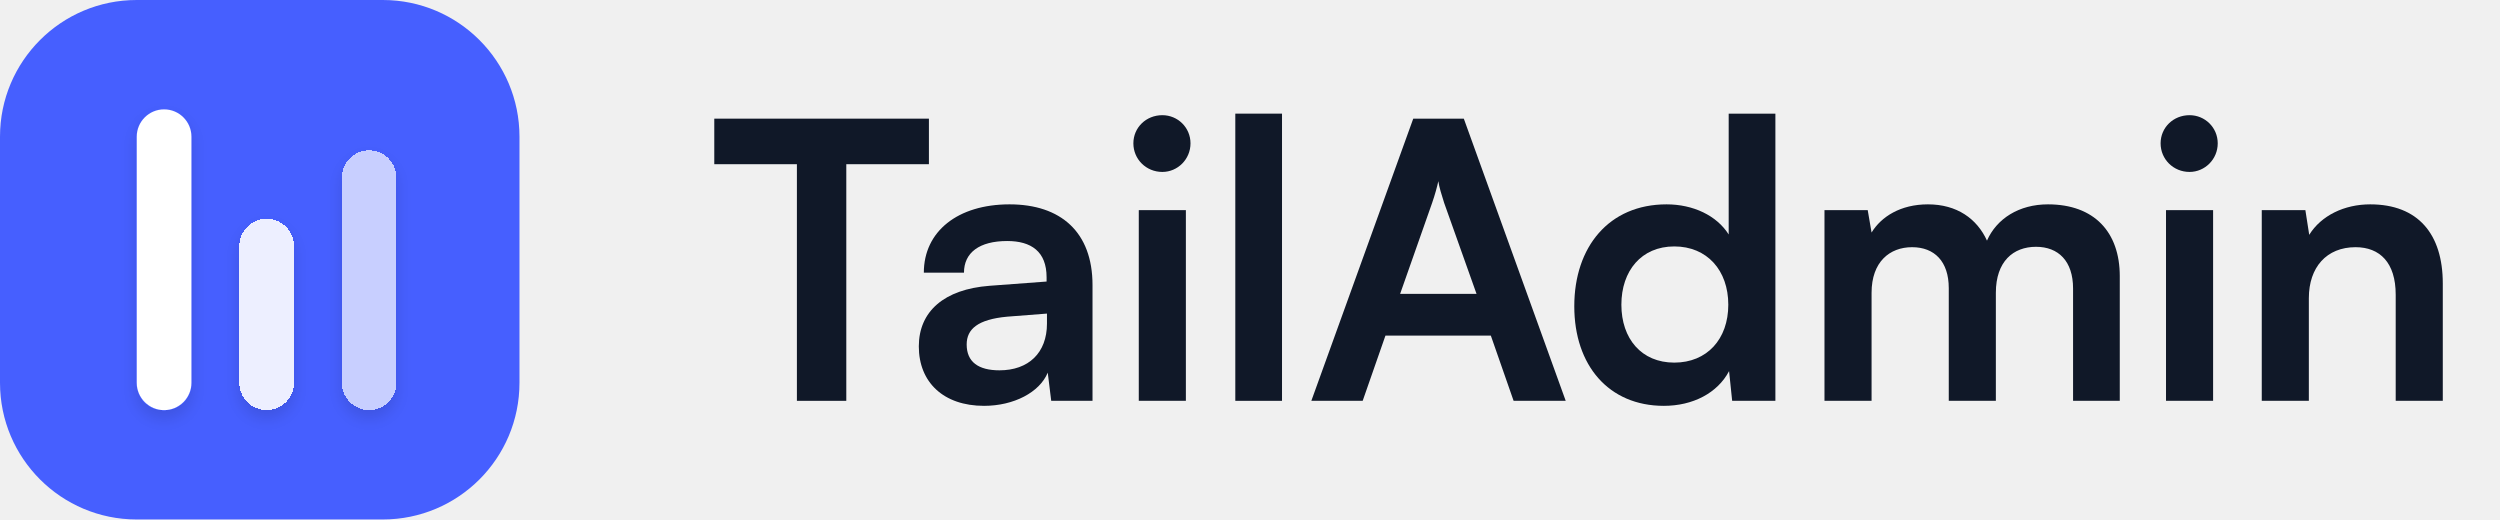
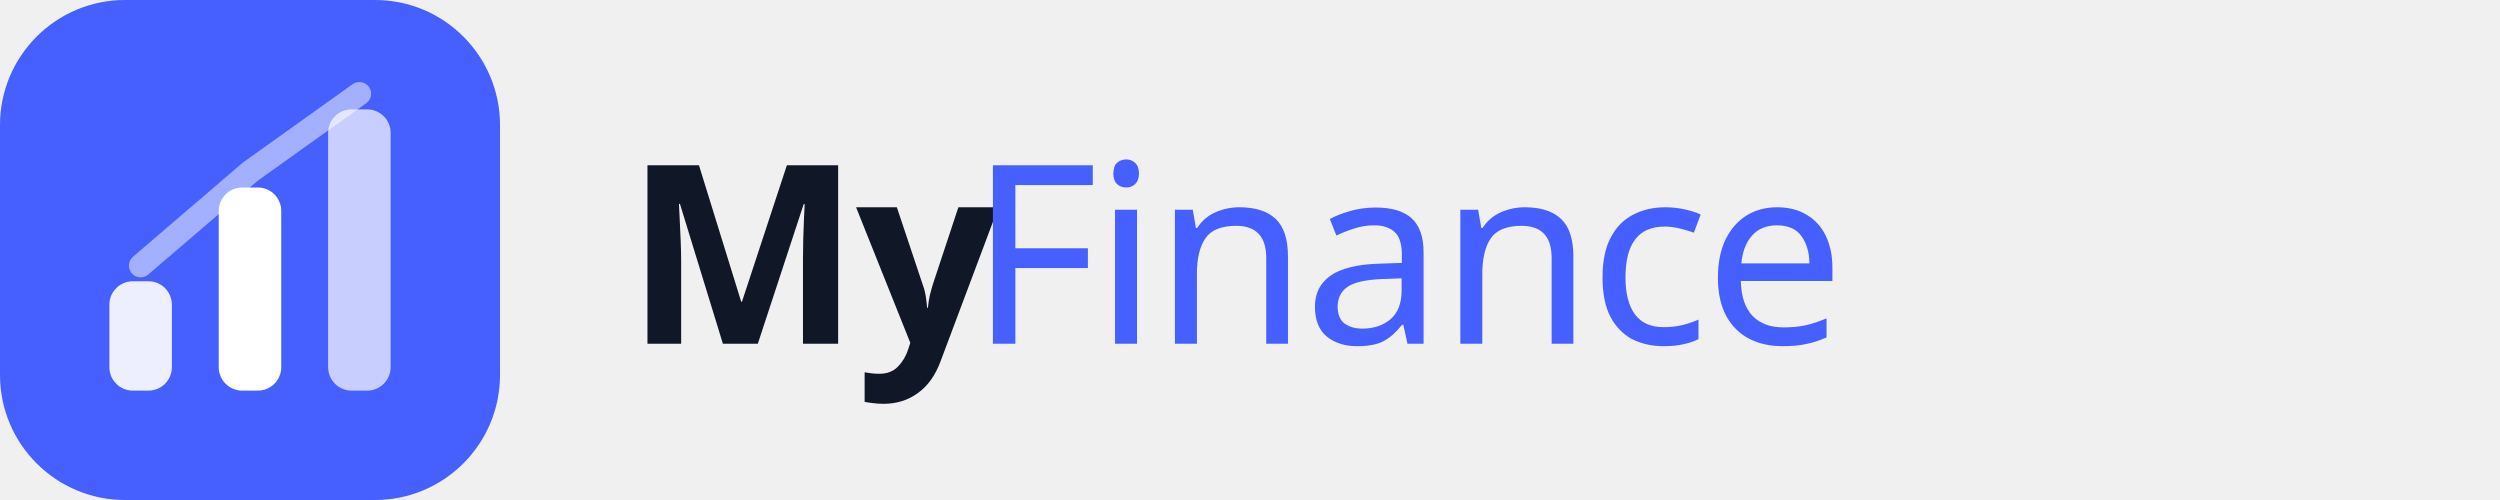
- <svg xmlns="http://www.w3.org/2000/svg" width="154" height="32" viewBox="0 0 154 32" fill="none">
-   <path d="M0 8.421C0 3.77 3.77 0 8.421 0H23.579C28.23 0 32 3.77 32 8.421V23.579C32 28.23 28.23 32 23.579 32H8.421C3.77 32 0 28.23 0 23.579V8.421Z" fill="#465FFF" />
-   <g filter="url(#filter0_d_1624_24907)">
-     <path d="M8.424 8.422C8.424 7.491 9.178 6.737 10.108 6.737V6.737C11.038 6.737 11.792 7.491 11.792 8.422V23.579C11.792 24.51 11.038 25.264 10.108 25.264V25.264C9.178 25.264 8.424 24.51 8.424 23.579V8.422Z" fill="white" />
-   </g>
-   <g filter="url(#filter1_d_1624_24907)">
-     <path d="M14.742 15.157C14.742 14.227 15.496 13.473 16.426 13.473V13.473C17.357 13.473 18.111 14.227 18.111 15.157V23.578C18.111 24.508 17.357 25.262 16.426 25.262V25.262C15.496 25.262 14.742 24.508 14.742 23.578V15.157Z" fill="white" fill-opacity="0.9" shape-rendering="crispEdges" />
-   </g>
-   <g filter="url(#filter2_d_1624_24907)">
-     <path d="M21.055 10.946C21.055 10.016 21.809 9.262 22.739 9.262V9.262C23.669 9.262 24.423 10.016 24.423 10.946V23.578C24.423 24.508 23.669 25.262 22.739 25.262V25.262C21.809 25.262 21.055 24.508 21.055 23.578V10.946Z" fill="white" fill-opacity="0.7" shape-rendering="crispEdges" />
-   </g>
-   <path d="M44 10.115H49.089V24.691H52.132V10.115H57.221V7.309H44V10.115Z" fill="#101828" />
-   <path d="M60.617 25C62.448 25 64.042 24.168 64.541 22.955L64.755 24.691H67.299V17.558C67.299 14.3 65.349 12.588 62.187 12.588C59.001 12.588 56.908 14.252 56.908 16.797H59.381C59.381 15.56 60.332 14.847 62.044 14.847C63.519 14.847 64.47 15.489 64.47 17.082V17.343L60.95 17.605C58.168 17.819 56.599 19.174 56.599 21.338C56.599 23.549 58.121 25 60.617 25ZM61.569 22.812C60.261 22.812 59.547 22.289 59.547 21.219C59.547 20.268 60.237 19.674 62.044 19.507L64.493 19.317V19.935C64.493 21.742 63.352 22.812 61.569 22.812Z" fill="#101828" />
-   <path d="M71.6 10.591C72.551 10.591 73.335 9.806 73.335 8.831C73.335 7.856 72.551 7.095 71.6 7.095C70.601 7.095 69.816 7.856 69.816 8.831C69.816 9.806 70.601 10.591 71.6 10.591ZM70.149 24.691H73.05V12.944H70.149V24.691Z" fill="#101828" />
-   <path d="M78.972 24.691V7H76.095V24.691H78.972Z" fill="#101828" />
-   <path d="M83.941 24.691L85.344 20.672H91.835L93.238 24.691H96.448L90.171 7.309H87.056L80.778 24.691H83.941ZM88.221 12.493C88.387 12.017 88.53 11.494 88.601 11.161C88.649 11.518 88.815 12.041 88.958 12.493L90.955 18.104H86.247L88.221 12.493Z" fill="#101828" />
-   <path d="M102.493 25C104.276 25 105.798 24.215 106.511 22.86L106.701 24.691H109.364V7H106.487V14.443C105.75 13.277 104.3 12.588 102.659 12.588C99.116 12.588 96.976 15.203 96.976 18.865C96.976 22.503 99.092 25 102.493 25ZM103.135 22.337C101.113 22.337 99.877 20.863 99.877 18.77C99.877 16.678 101.113 15.18 103.135 15.18C105.156 15.18 106.463 16.654 106.463 18.77C106.463 20.886 105.156 22.337 103.135 22.337Z" fill="#101828" />
-   <path d="M115.289 24.691V18.033C115.289 16.131 116.406 15.227 117.785 15.227C119.164 15.227 120.044 16.107 120.044 17.748V24.691H122.945V18.033C122.945 16.107 124.015 15.203 125.418 15.203C126.797 15.203 127.701 16.083 127.701 17.771V24.691H130.578V17.011C130.578 14.3 129.008 12.588 126.155 12.588C124.372 12.588 122.993 13.468 122.398 14.823C121.78 13.468 120.543 12.588 118.76 12.588C117.072 12.588 115.883 13.349 115.289 14.324L115.051 12.944H112.388V24.691H115.289Z" fill="#101828" />
-   <path d="M134.876 10.591C135.827 10.591 136.612 9.806 136.612 8.831C136.612 7.856 135.827 7.095 134.876 7.095C133.877 7.095 133.093 7.856 133.093 8.831C133.093 9.806 133.877 10.591 134.876 10.591ZM133.426 24.691H136.327V12.944H133.426V24.691Z" fill="#101828" />
-   <path d="M142.225 24.691V18.366C142.225 16.464 143.318 15.227 145.102 15.227C146.6 15.227 147.575 16.178 147.575 18.152V24.691H150.476V17.462C150.476 14.419 148.954 12.588 146.005 12.588C144.412 12.588 142.985 13.277 142.248 14.466L142.011 12.944H139.324V24.691H142.225Z" fill="#101828" />
-   <defs>
-     <filter id="filter0_d_1624_24907" x="7.424" y="6.237" width="5.368" height="20.526" filterUnits="userSpaceOnUse" color-interpolation-filters="sRGB">
-       <feFlood flood-opacity="0" result="BackgroundImageFix" />
-       <feColorMatrix in="SourceAlpha" type="matrix" values="0 0 0 0 0 0 0 0 0 0 0 0 0 0 0 0 0 0 127 0" result="hardAlpha" />
-       <feOffset dy="0.5" />
-       <feGaussianBlur stdDeviation="0.5" />
-       <feComposite in2="hardAlpha" operator="out" />
-       <feColorMatrix type="matrix" values="0 0 0 0 0 0 0 0 0 0 0 0 0 0 0 0 0 0 0.12 0" />
-       <feBlend mode="normal" in2="BackgroundImageFix" result="effect1_dropShadow_1624_24907" />
-       <feBlend mode="normal" in="SourceGraphic" in2="effect1_dropShadow_1624_24907" result="shape" />
-     </filter>
-     <filter id="filter1_d_1624_24907" x="13.742" y="12.973" width="5.368" height="13.79" filterUnits="userSpaceOnUse" color-interpolation-filters="sRGB">
-       <feFlood flood-opacity="0" result="BackgroundImageFix" />
-       <feColorMatrix in="SourceAlpha" type="matrix" values="0 0 0 0 0 0 0 0 0 0 0 0 0 0 0 0 0 0 127 0" result="hardAlpha" />
-       <feOffset dy="0.5" />
-       <feGaussianBlur stdDeviation="0.5" />
-       <feComposite in2="hardAlpha" operator="out" />
-       <feColorMatrix type="matrix" values="0 0 0 0 0 0 0 0 0 0 0 0 0 0 0 0 0 0 0.12 0" />
-       <feBlend mode="normal" in2="BackgroundImageFix" result="effect1_dropShadow_1624_24907" />
-       <feBlend mode="normal" in="SourceGraphic" in2="effect1_dropShadow_1624_24907" result="shape" />
-     </filter>
-     <filter id="filter2_d_1624_24907" x="20.055" y="8.762" width="5.368" height="18" filterUnits="userSpaceOnUse" color-interpolation-filters="sRGB">
-       <feFlood flood-opacity="0" result="BackgroundImageFix" />
-       <feColorMatrix in="SourceAlpha" type="matrix" values="0 0 0 0 0 0 0 0 0 0 0 0 0 0 0 0 0 0 127 0" result="hardAlpha" />
-       <feOffset dy="0.5" />
-       <feGaussianBlur stdDeviation="0.5" />
-       <feComposite in2="hardAlpha" operator="out" />
-       <feColorMatrix type="matrix" values="0 0 0 0 0 0 0 0 0 0 0 0 0 0 0 0 0 0 0.12 0" />
-       <feBlend mode="normal" in2="BackgroundImageFix" result="effect1_dropShadow_1624_24907" />
-       <feBlend mode="normal" in="SourceGraphic" in2="effect1_dropShadow_1624_24907" result="shape" />
-     </filter>
-   </defs>
+ <svg xmlns="http://www.w3.org/2000/svg" width="160" height="32" viewBox="0 0 160 32" fill="none">
+   <rect width="32" height="32" rx="8" fill="#465FFF" />
+   <rect x="7" y="18" width="4" height="7" rx="1.5" fill="white" fill-opacity="0.9" />
+   <rect x="14" y="12" width="4" height="13" rx="1.5" fill="white" />
+   <rect x="21" y="7" width="4" height="18" rx="1.5" fill="white" fill-opacity="0.7" />
+   <path d="M9 17L16 11L23 6" stroke="white" stroke-width="1.5" stroke-linecap="round" stroke-linejoin="round" stroke-opacity="0.5" />
+   <text x="40" y="22" font-family="Outfit, sans-serif" font-size="16" font-weight="700" fill="#101828" letter-spacing="-0.3">My</text>
+   <text x="62" y="22" font-family="Outfit, sans-serif" font-size="16" font-weight="400" fill="#465FFF" letter-spacing="-0.3">Finance</text>
</svg>
